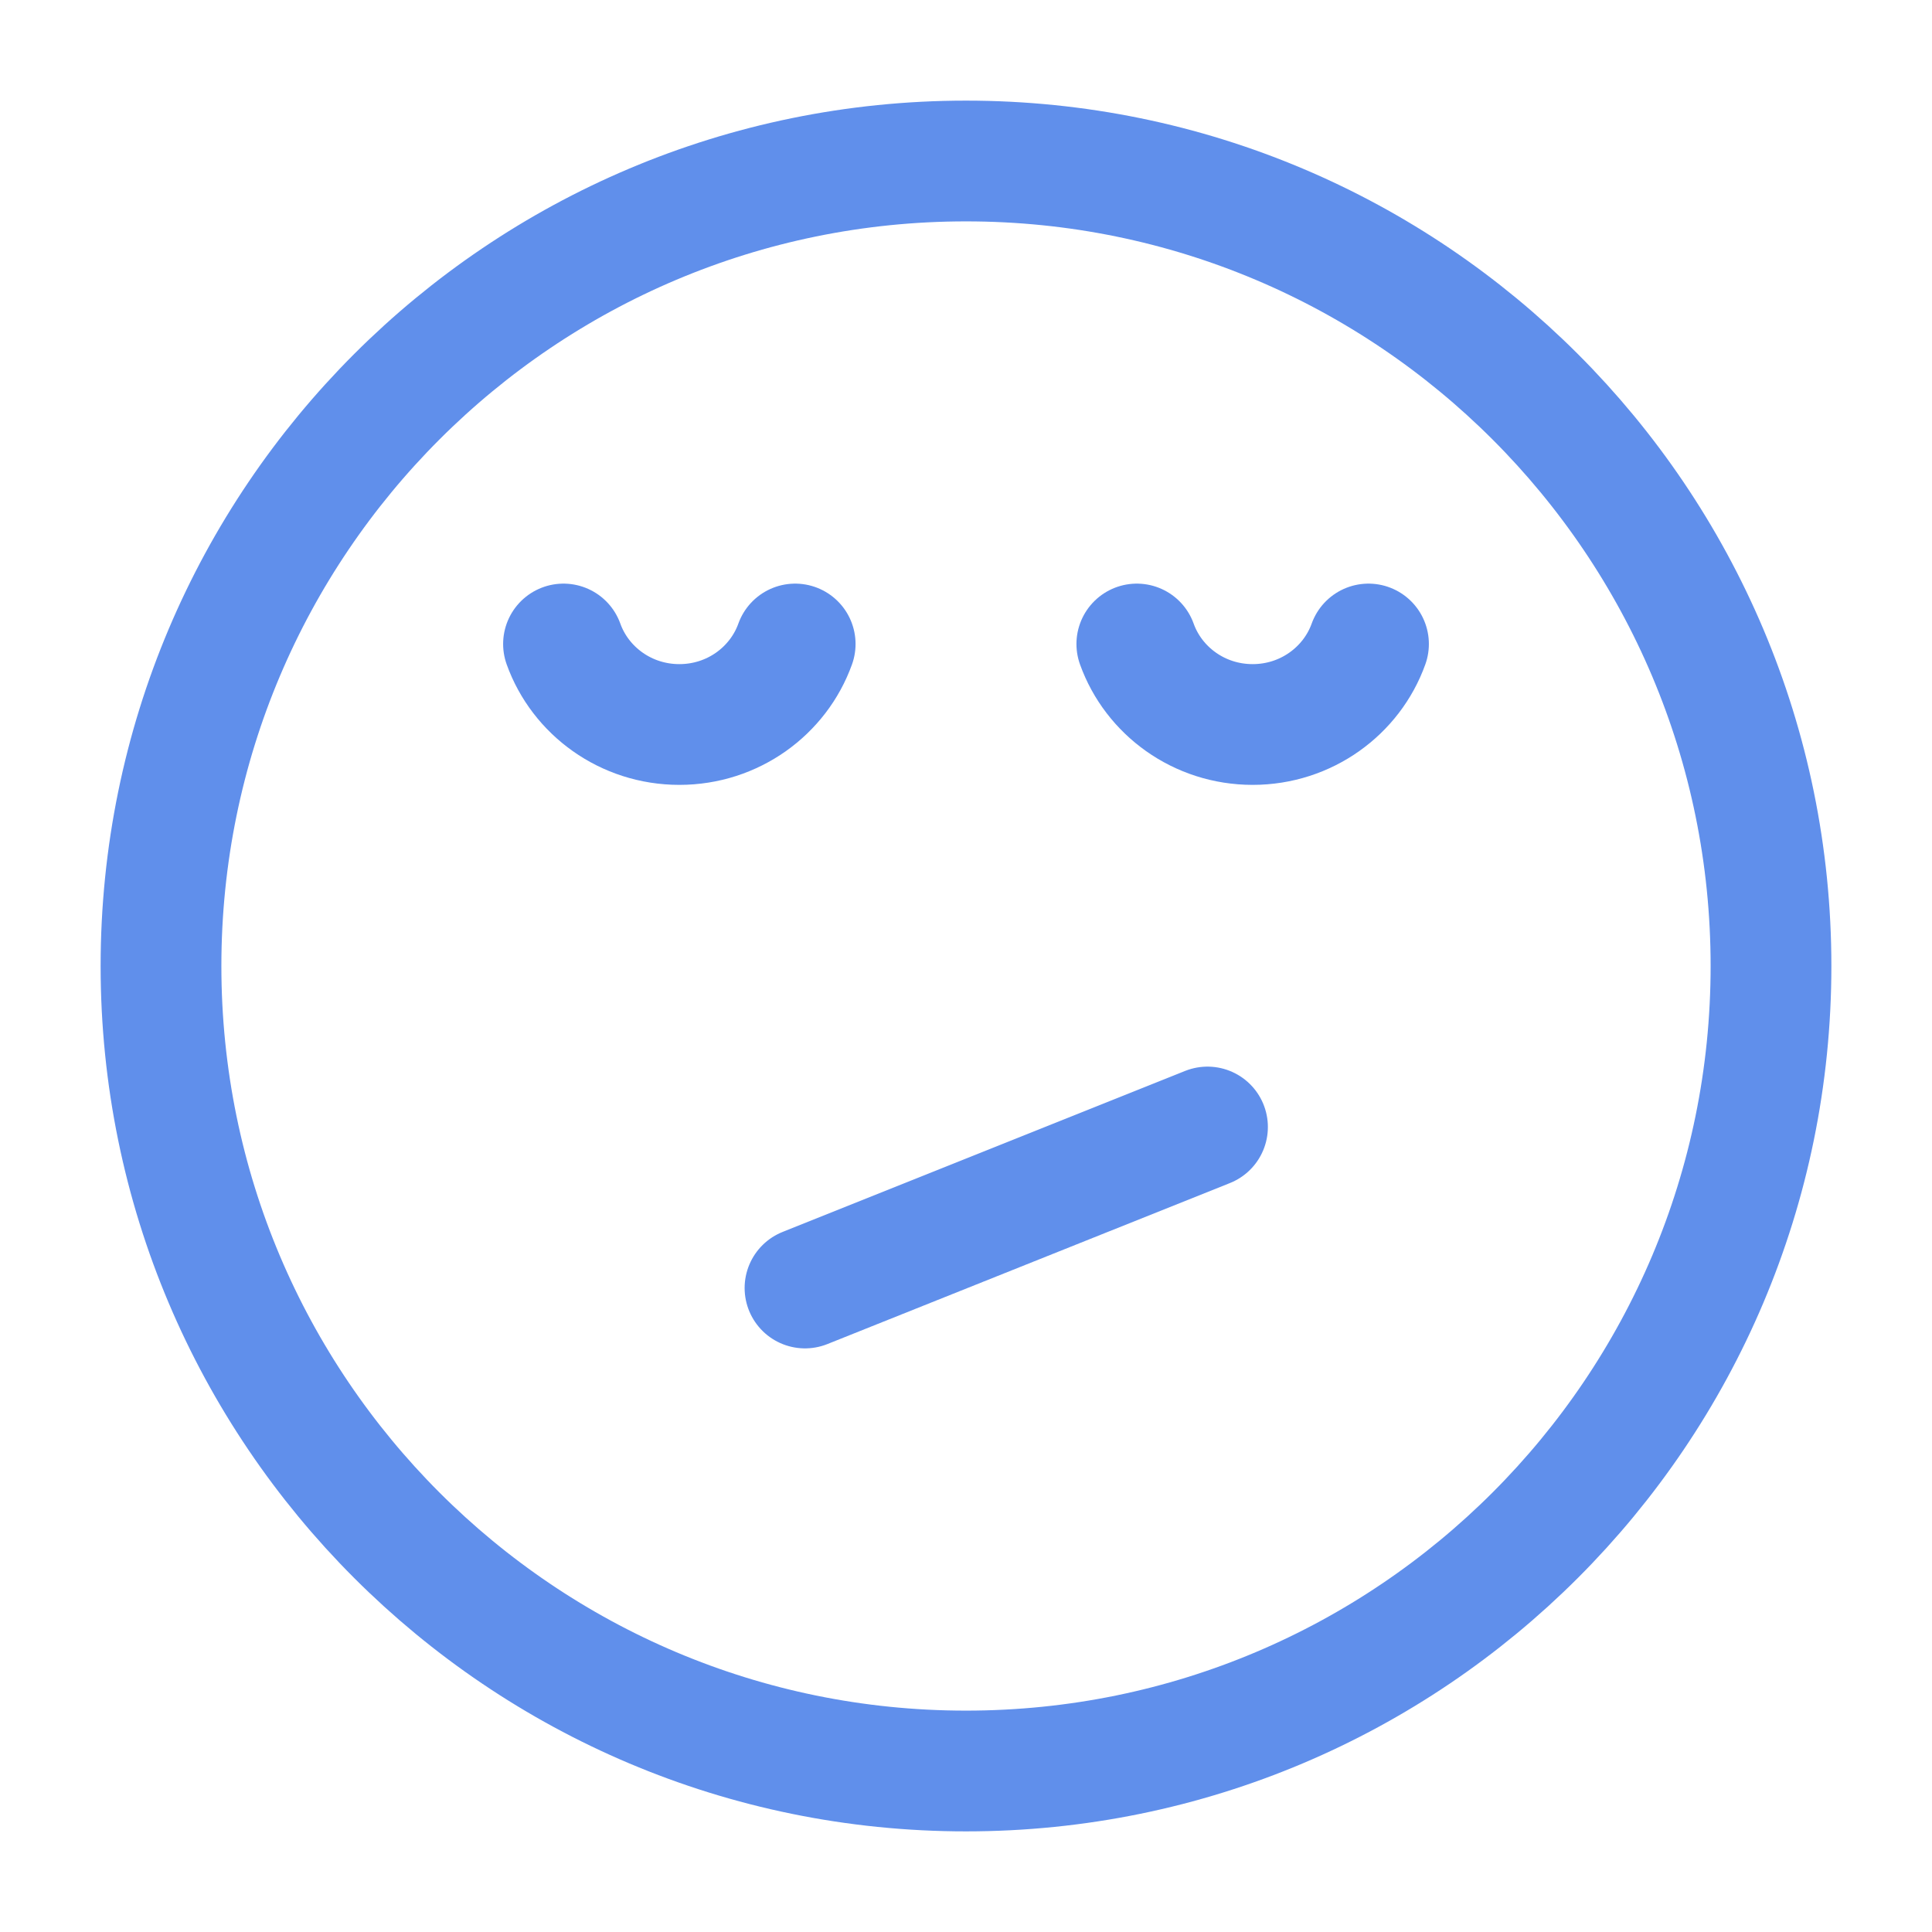
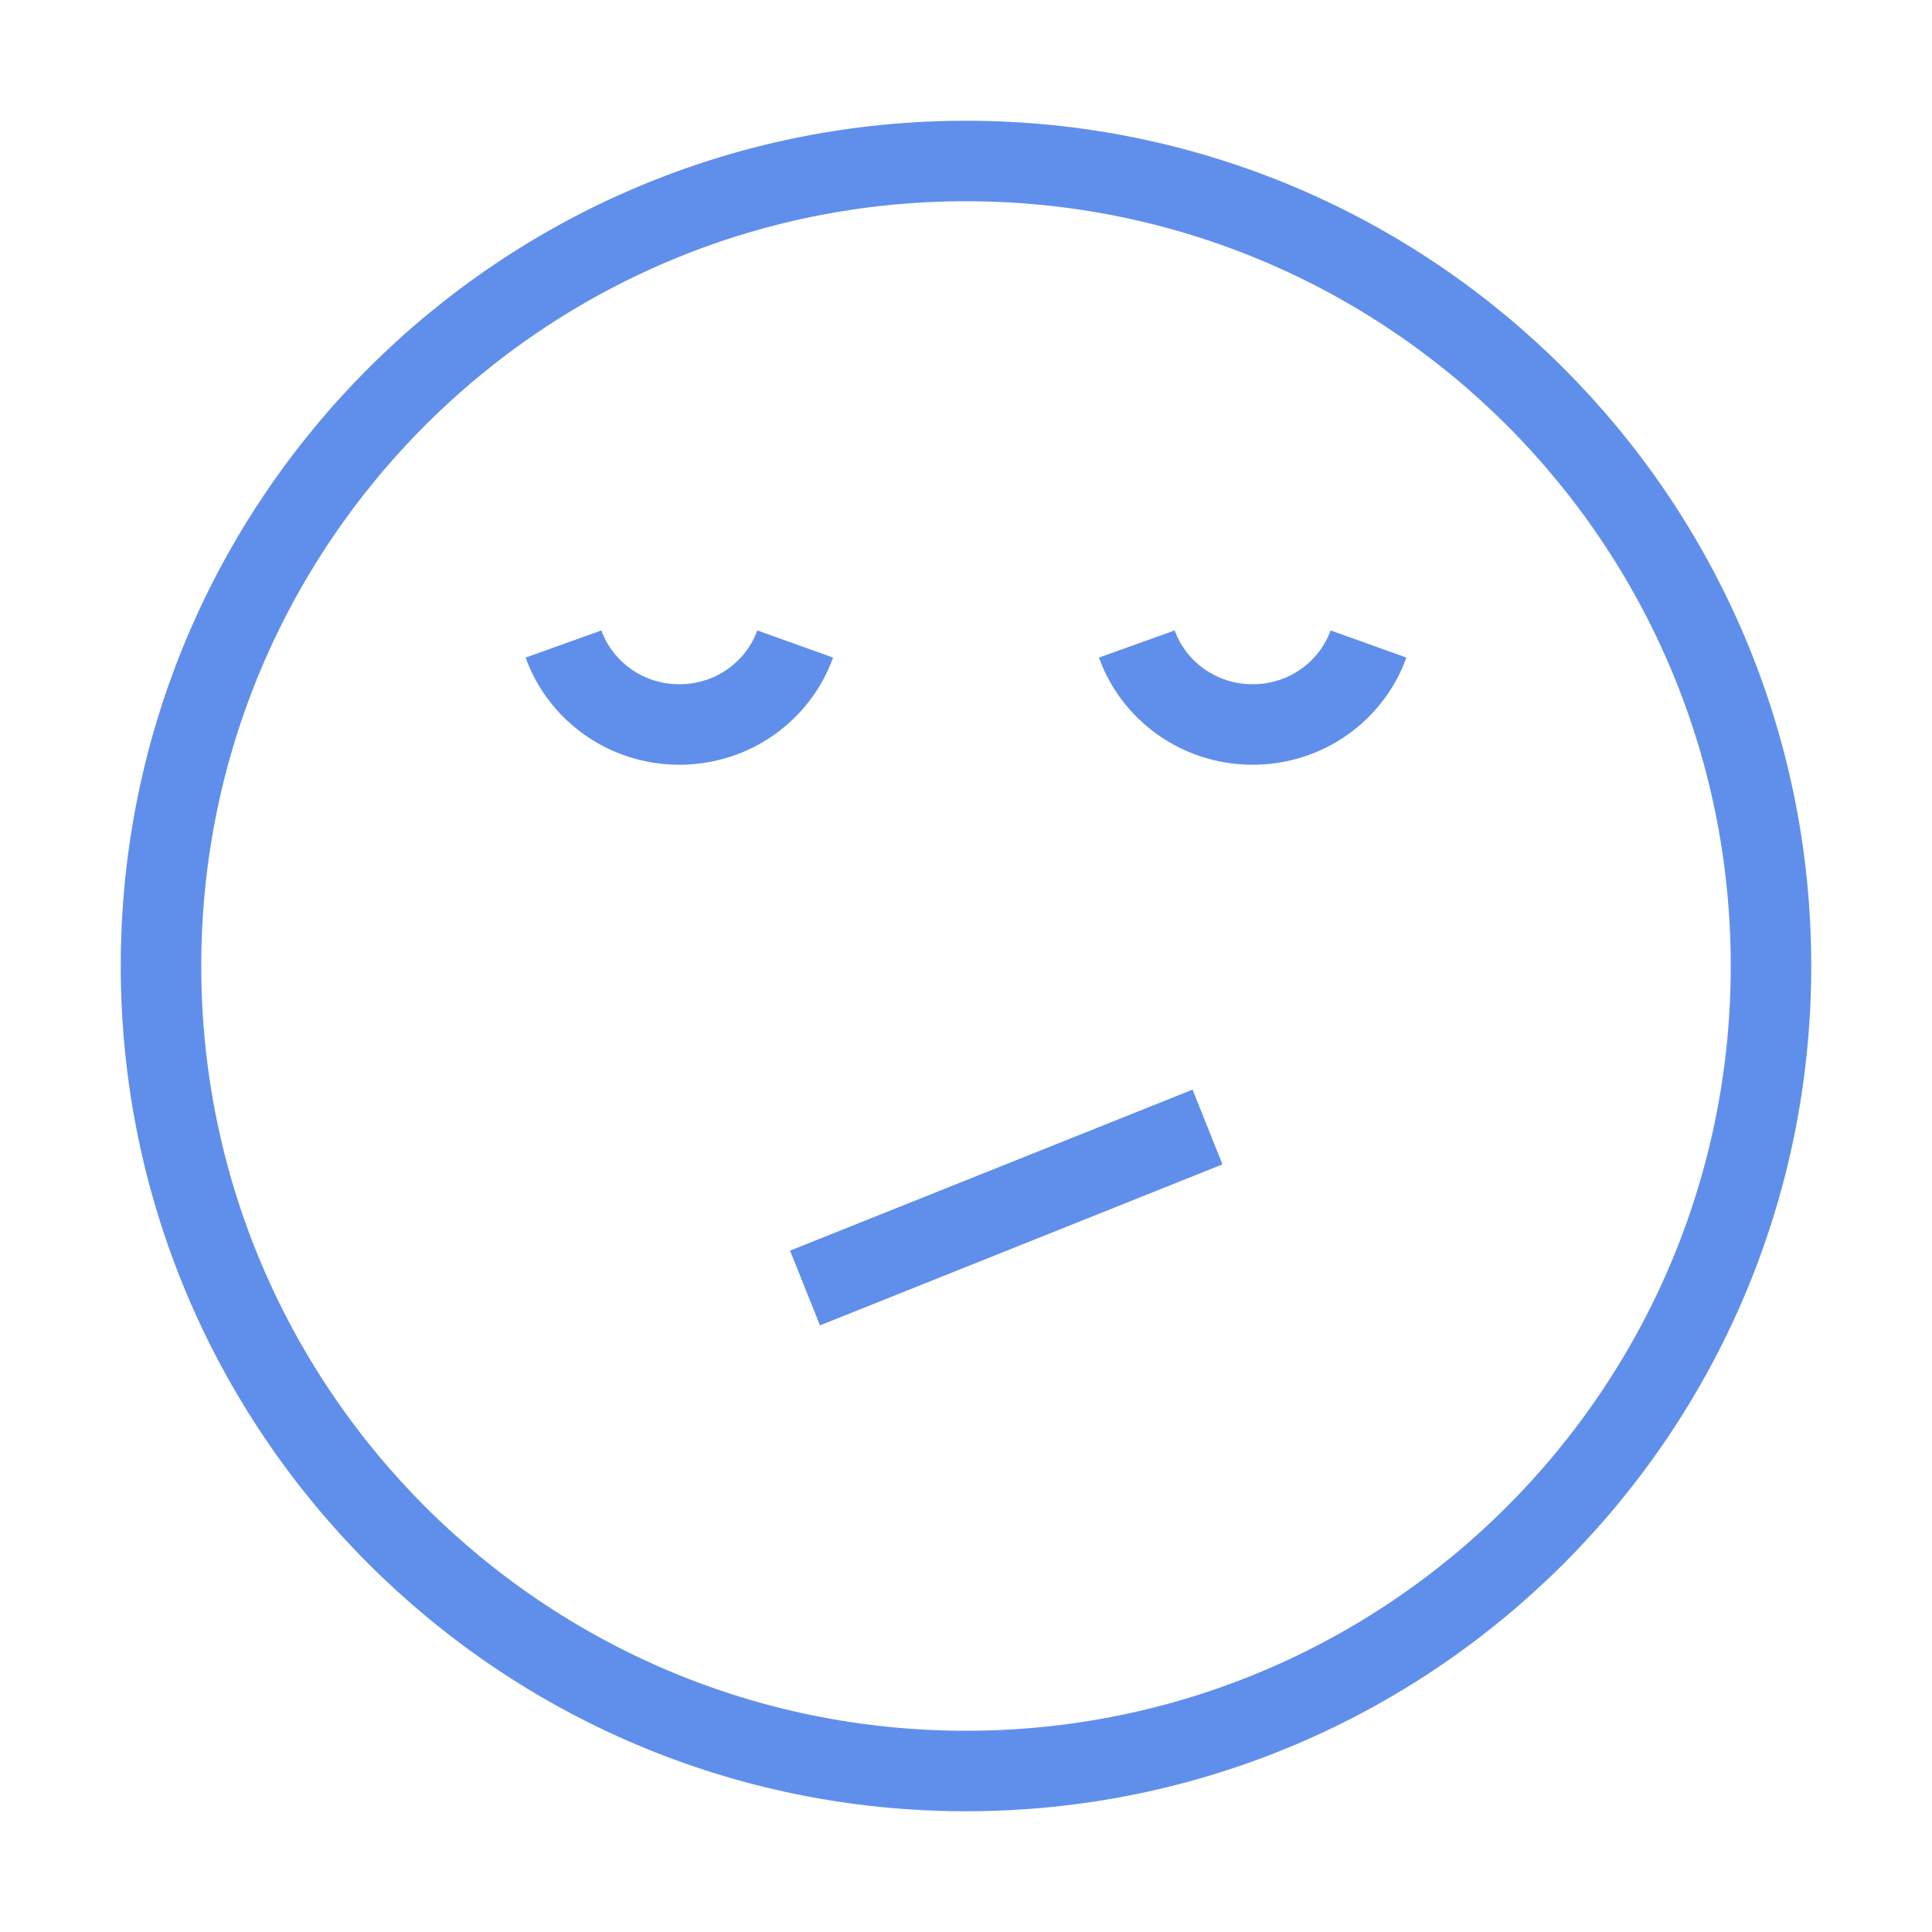
<svg xmlns="http://www.w3.org/2000/svg" width="24" height="24" viewBox="0 0 24 24" fill="none">
-   <circle cx="12" cy="12" r="10" stroke="#608FEB" stroke-width="1.5" stroke-linecap="round" stroke-linejoin="round" />
-   <path d="M7 8C7.209 8.583 7.775 9 8.439 9C9.104 9 9.669 8.583 9.878 8M14.122 8C14.331 8.583 14.896 9 15.561 9C16.225 9 16.791 8.583 17 8" stroke="#608FEB" stroke-width="1.5" stroke-linecap="round" stroke-linejoin="round" />
-   <path d="M10 16L15 14" stroke="#608FEB" stroke-width="1.5" stroke-linecap="round" stroke-linejoin="round" />
+   <circle cx="12" cy="12" r="10" stroke="#608FEB" strokeWidth="1.5" strokeLinecap="round" strokeLinejoin="round" />
+   <path d="M7 8C7.209 8.583 7.775 9 8.439 9C9.104 9 9.669 8.583 9.878 8M14.122 8C14.331 8.583 14.896 9 15.561 9C16.225 9 16.791 8.583 17 8" stroke="#608FEB" strokeWidth="1.5" strokeLinecap="round" strokeLinejoin="round" />
+   <path d="M10 16L15 14" stroke="#608FEB" strokeWidth="1.5" strokeLinecap="round" strokeLinejoin="round" />
</svg>
